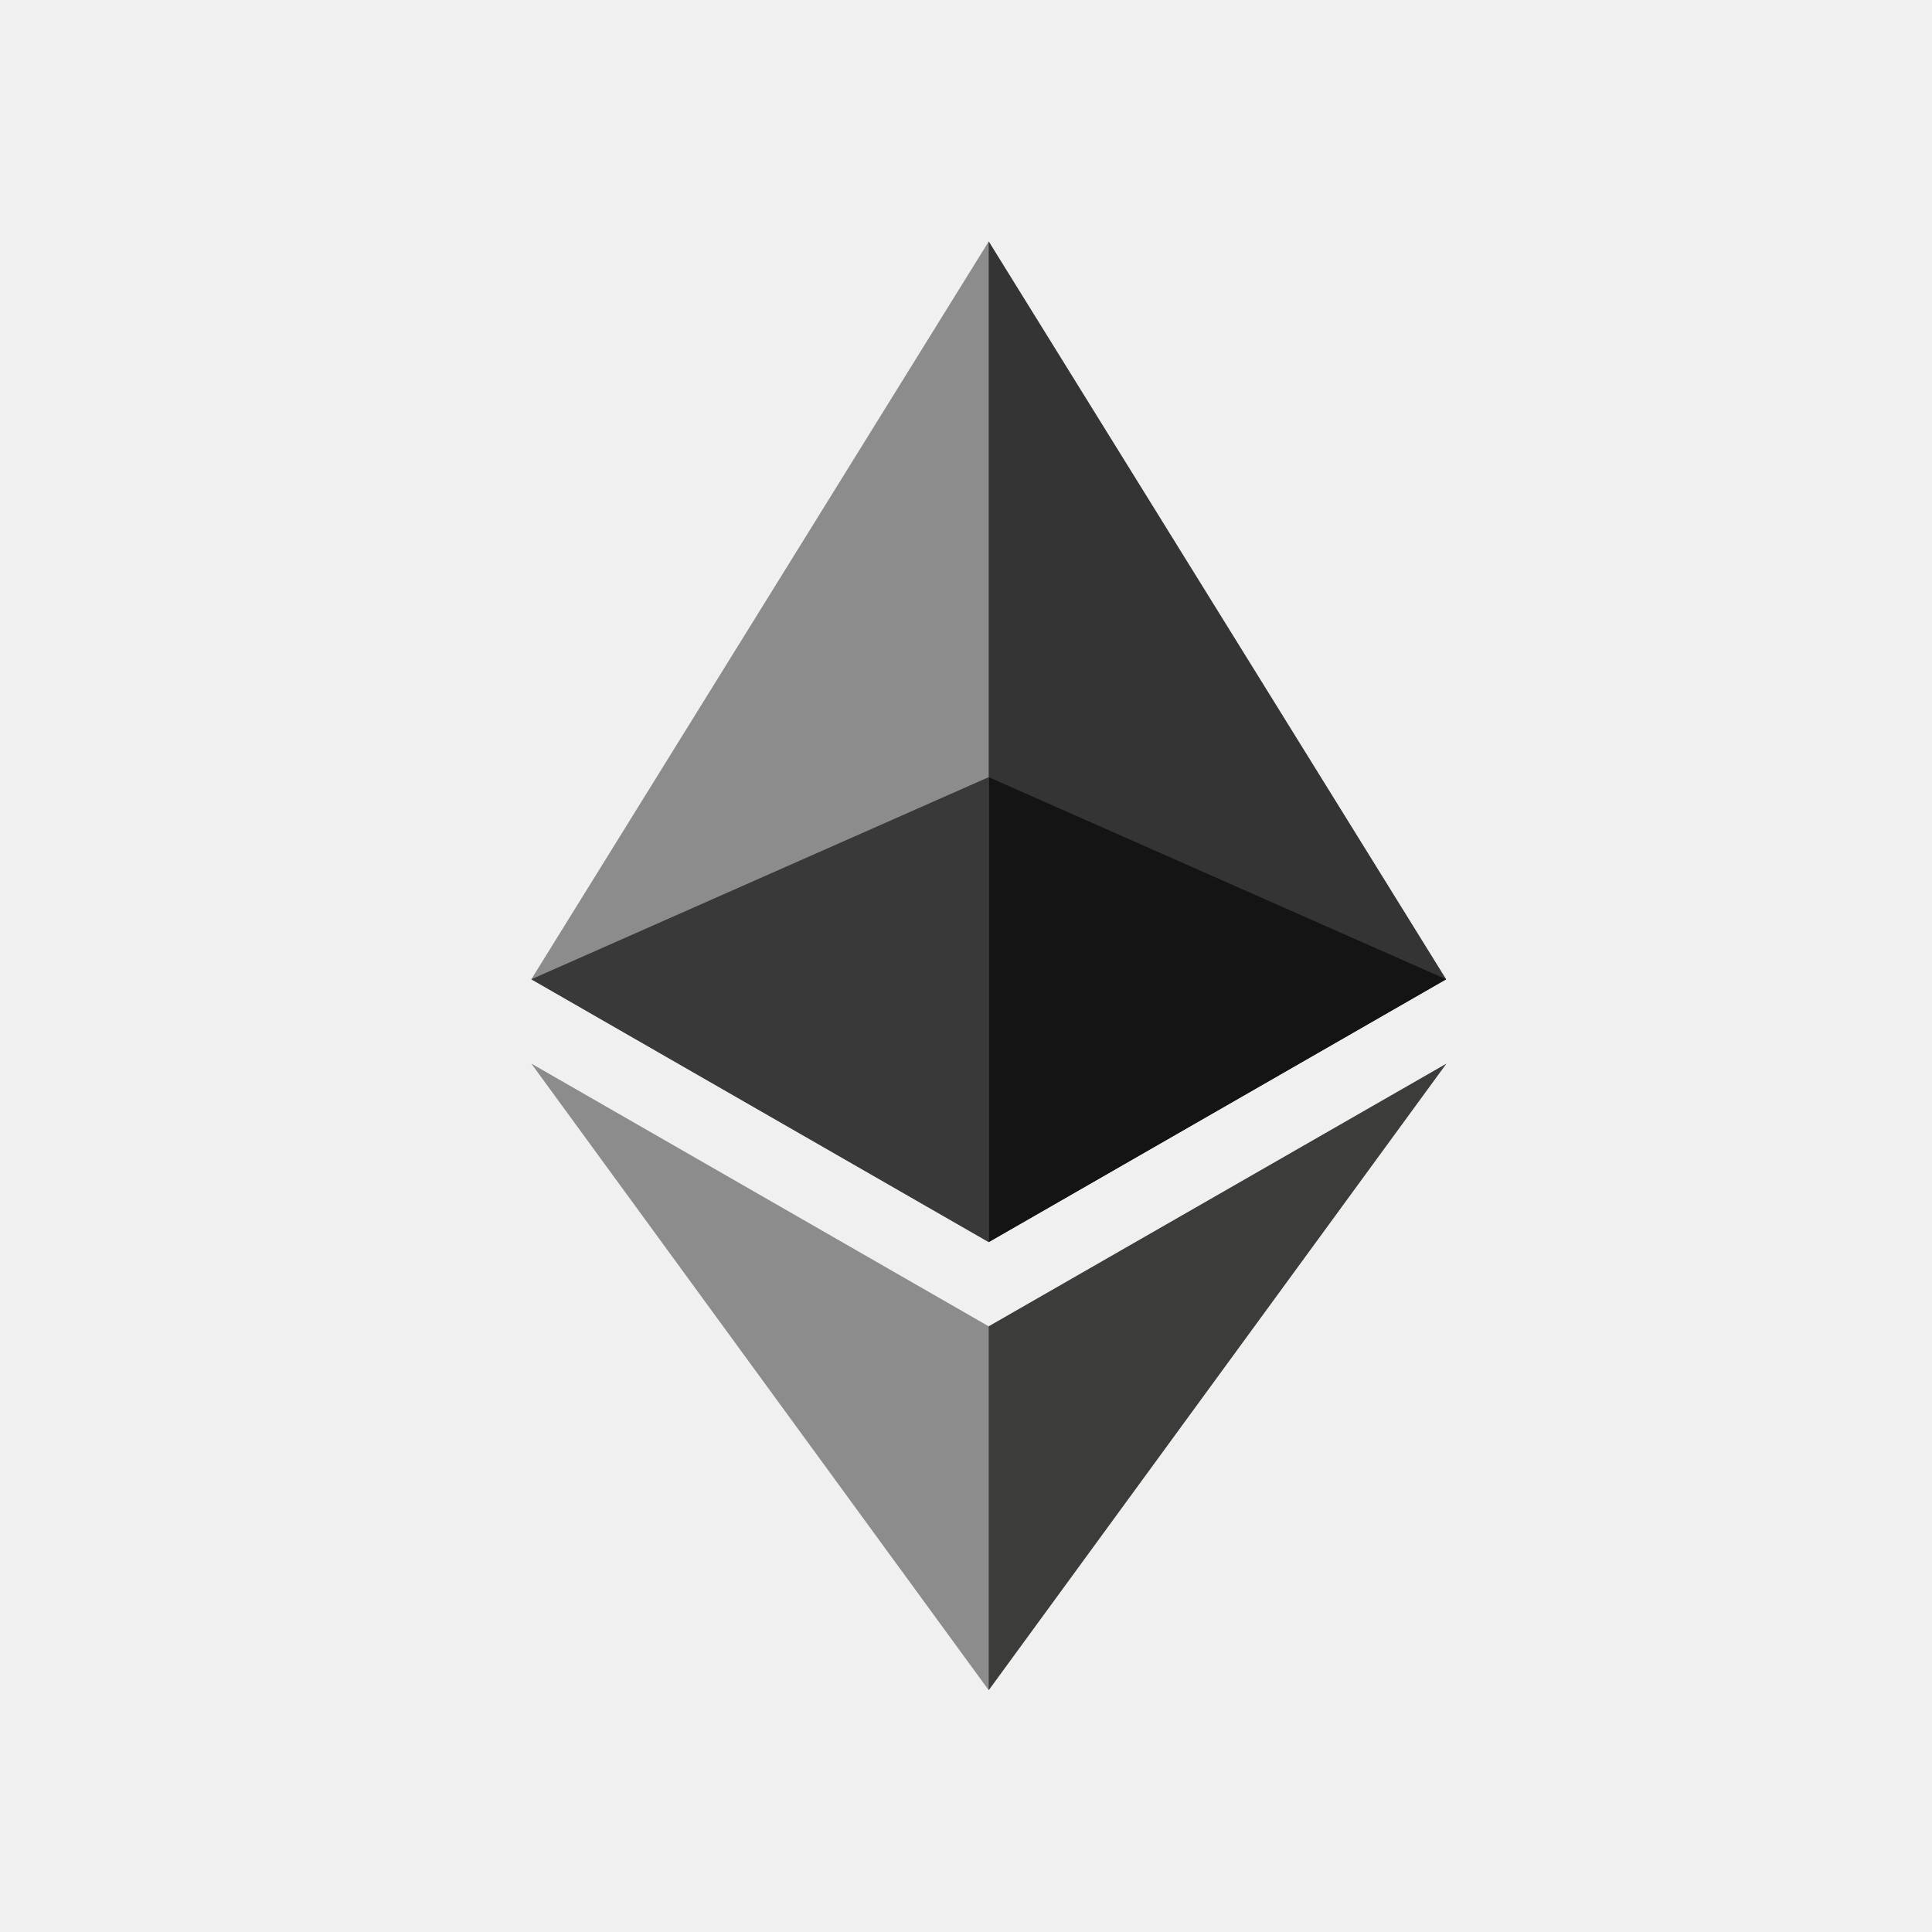
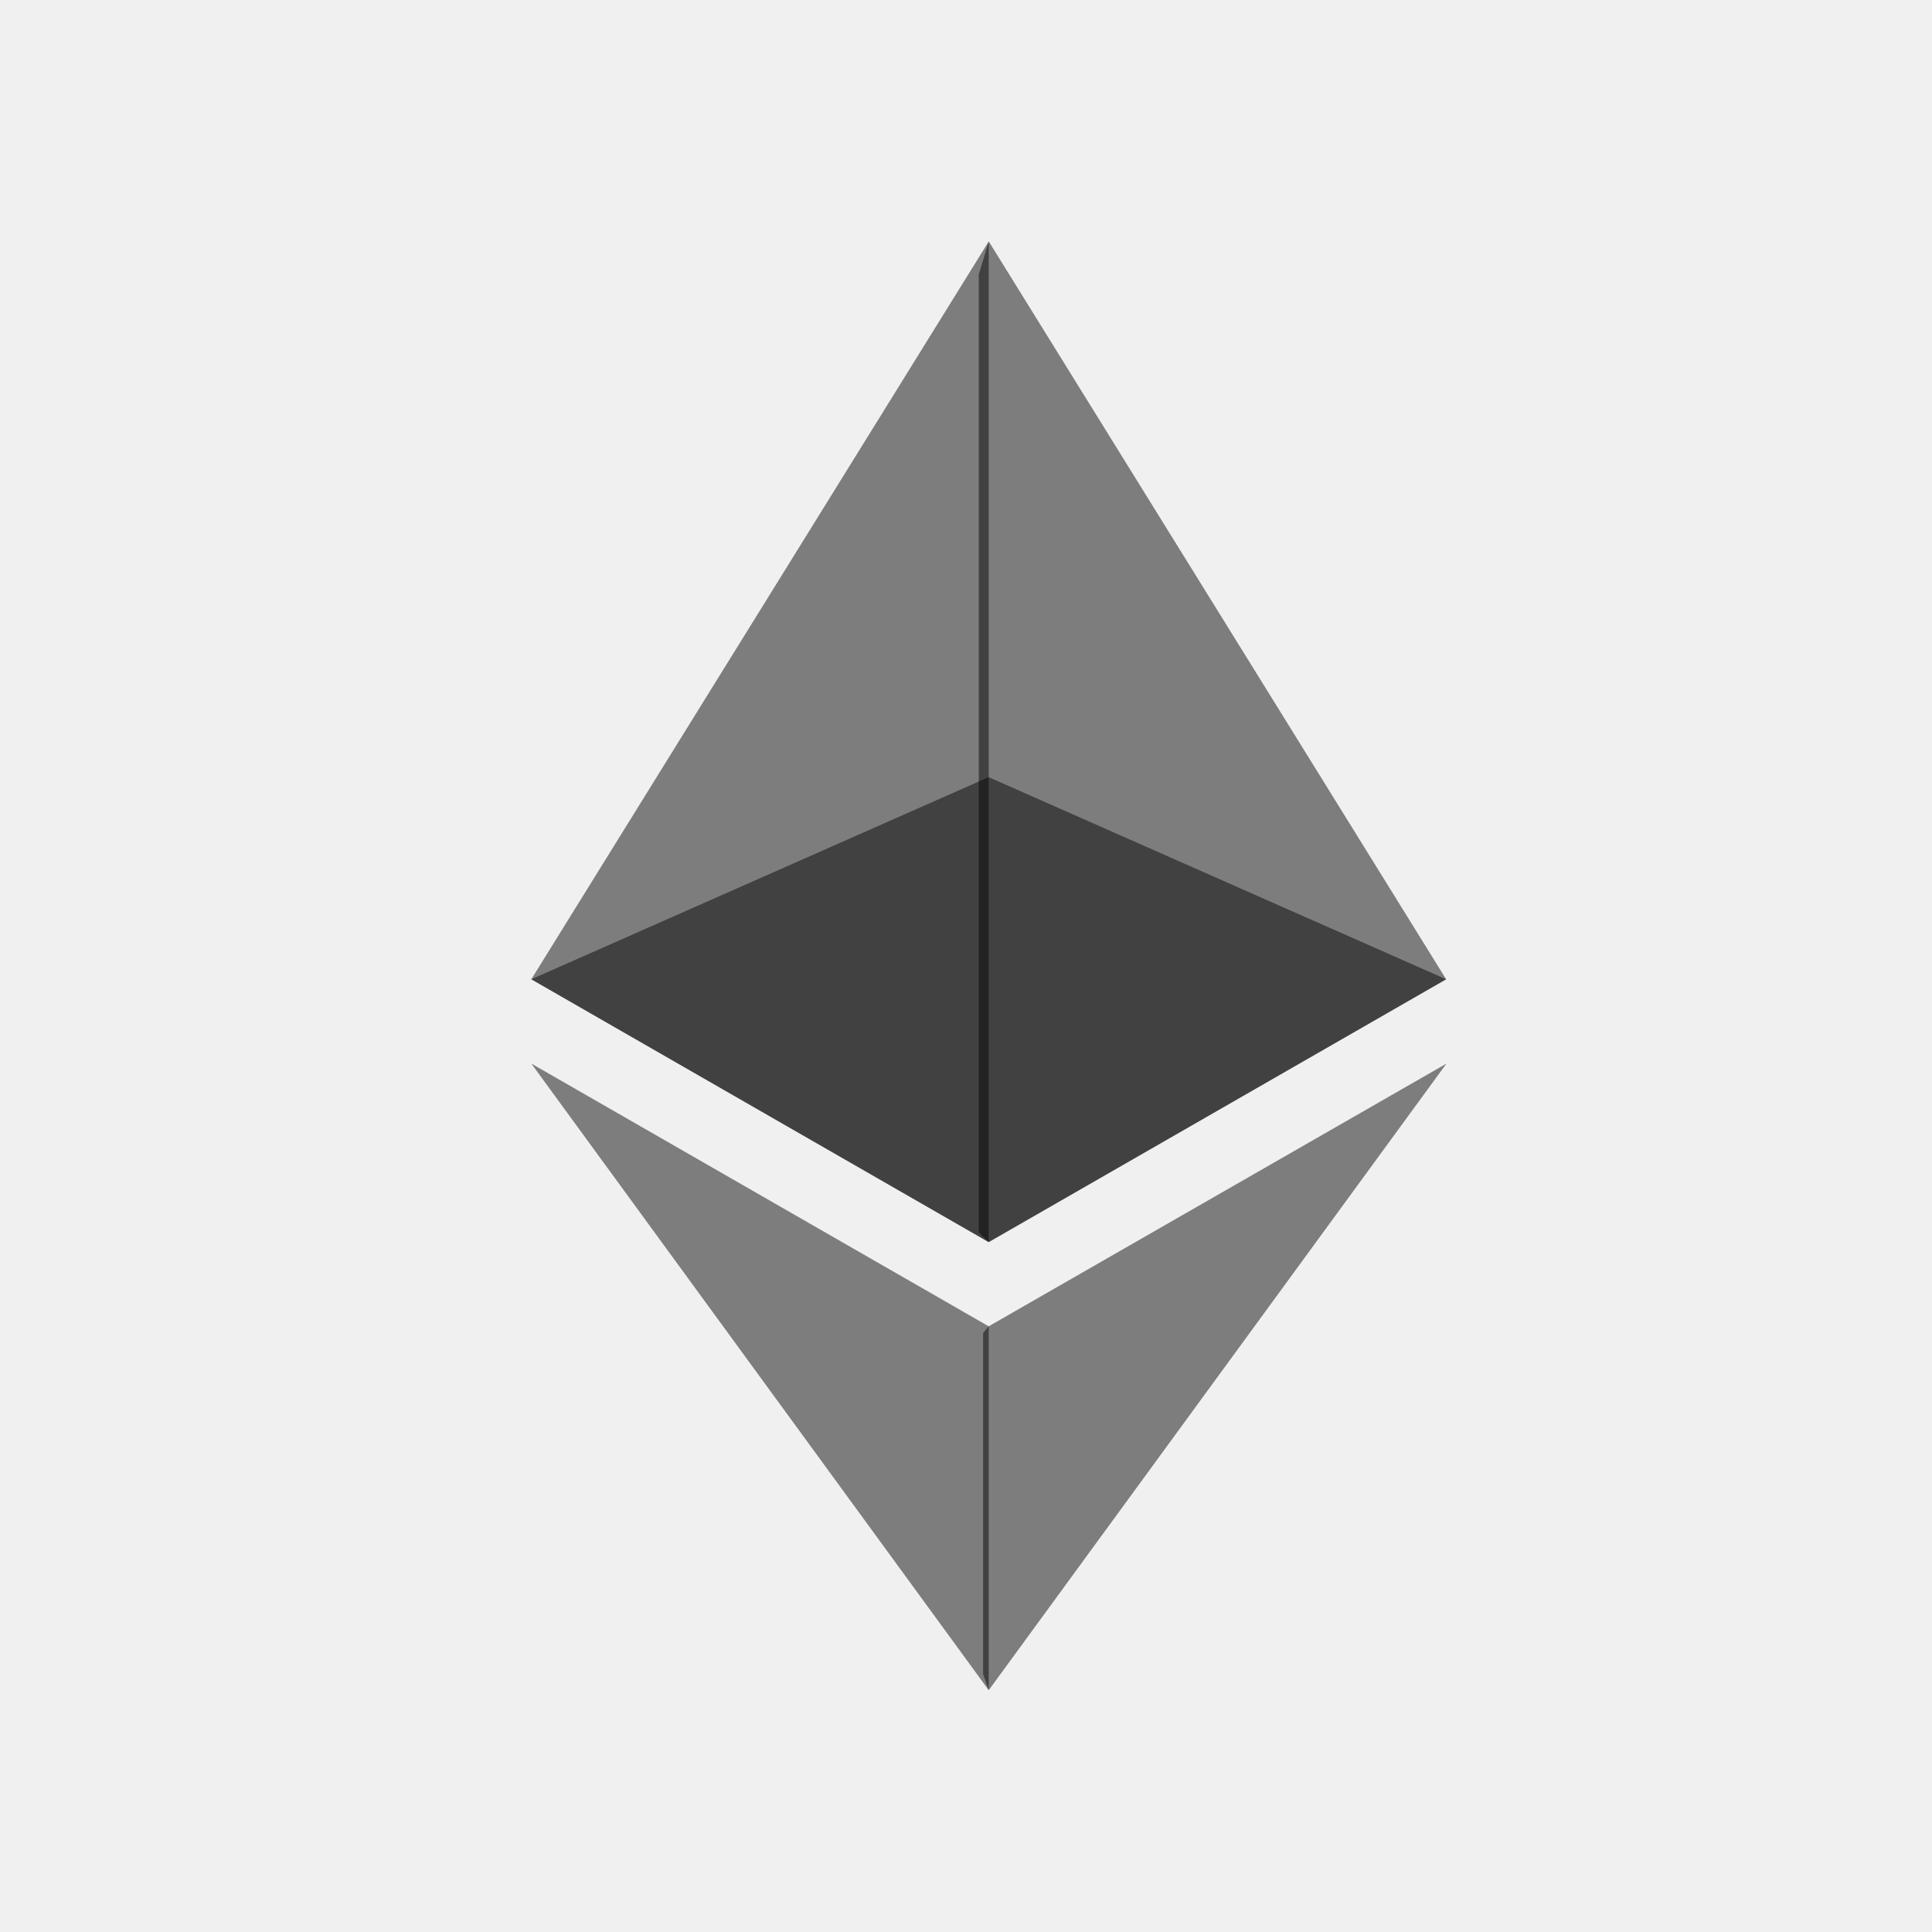
<svg xmlns="http://www.w3.org/2000/svg" width="40" height="40" fill="none">
-   <g clip-path="url(#a)">
-     <path d="m20.471 5-.207.683v19.833l.207.2 9.47-5.441L20.472 5Z" fill="#343434" />
-     <path d="M20.47 5 11 20.275l9.47 5.442V5Z" fill="#8C8C8C" />
-     <path d="m20.47 27.46-.116.138v7.064l.117.331 9.476-12.972-9.476 5.438Z" fill="#3C3C3B" />
-     <path d="M20.47 34.993V27.46L11 22.02l9.47 12.973Z" fill="#8C8C8C" />
-     <path d="m20.47 25.716 9.471-5.441-9.47-4.184v9.625Z" fill="#141414" />
-     <path d="m11 20.275 9.47 5.441V16.09L11 20.275Z" fill="#393939" />
+   <g clip-path="url(#ethereum-a)" fill="currentColor" fill-opacity=".48">
+     <path d="m20.471 5-.207.683v19.833l.207.2 9.47-5.441L20.472 5Z" />
+     <path d="M20.47 5 11 20.275l9.47 5.442V5ZM20.47 27.46l-.116.138v7.064l.117.331 9.476-12.972-9.476 5.438Z" />
+     <path d="M20.47 34.993V27.46L11 22.02l9.47 12.973ZM20.47 25.716l9.471-5.441-9.47-4.184v9.625ZM11 20.275l9.47 5.441V16.09L11 20.275Z" />
  </g>
  <defs>
-     <clipPath id="a">
-       <path fill="#fff" transform="translate(11 5)" d="M0 0h18.947v30H0z" />
+     <clipPath id="ethereum-a">
+       <path transform="translate(11 5)" d="M0 0h18.947v30H0z" />
    </clipPath>
  </defs>
</svg>
